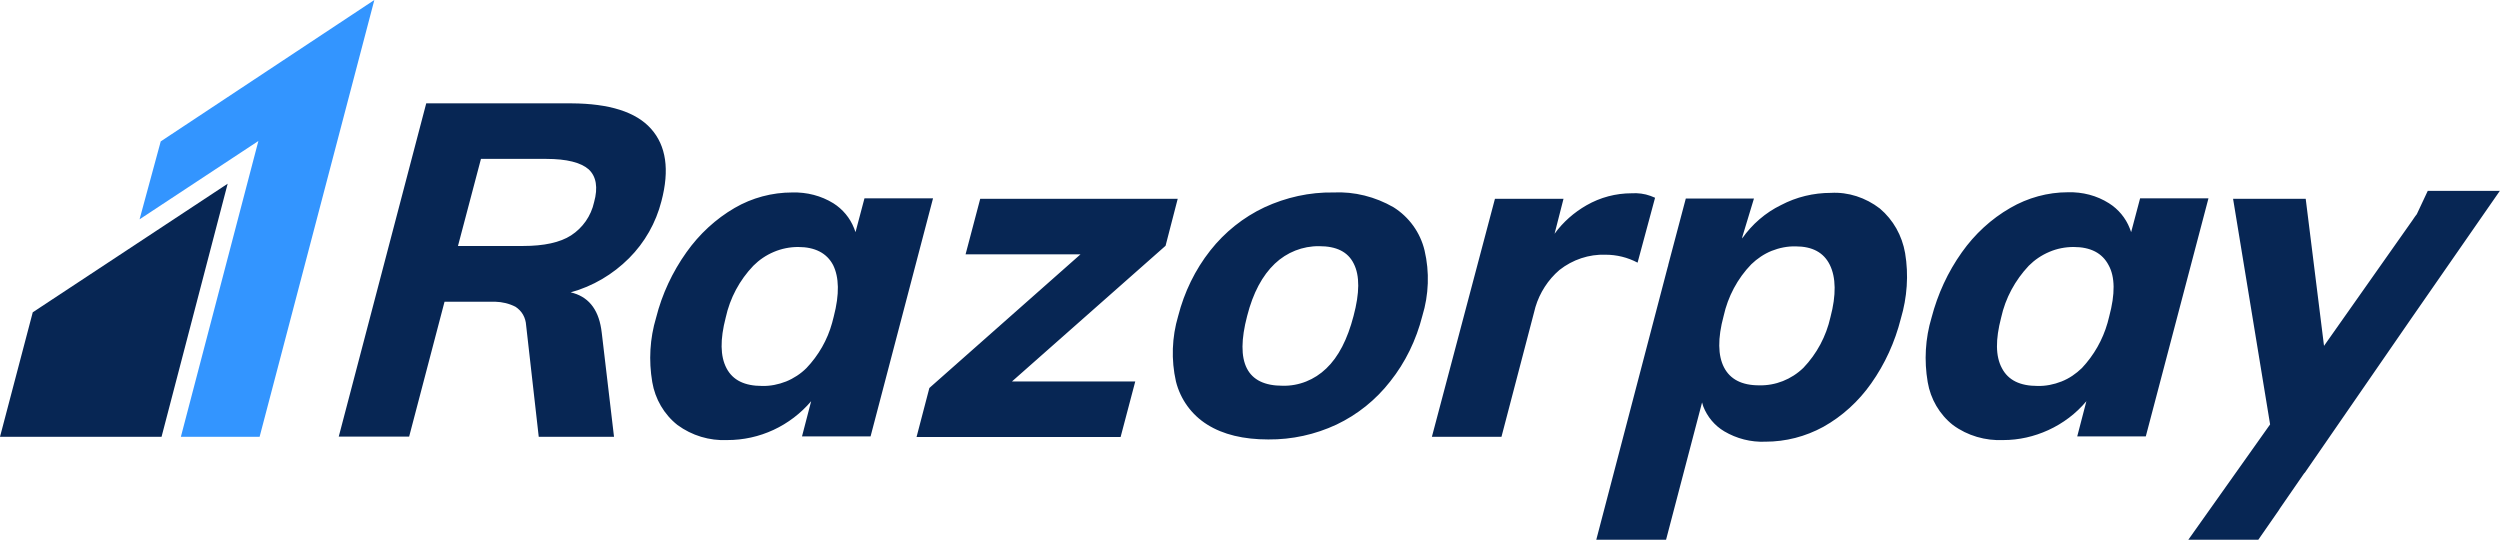
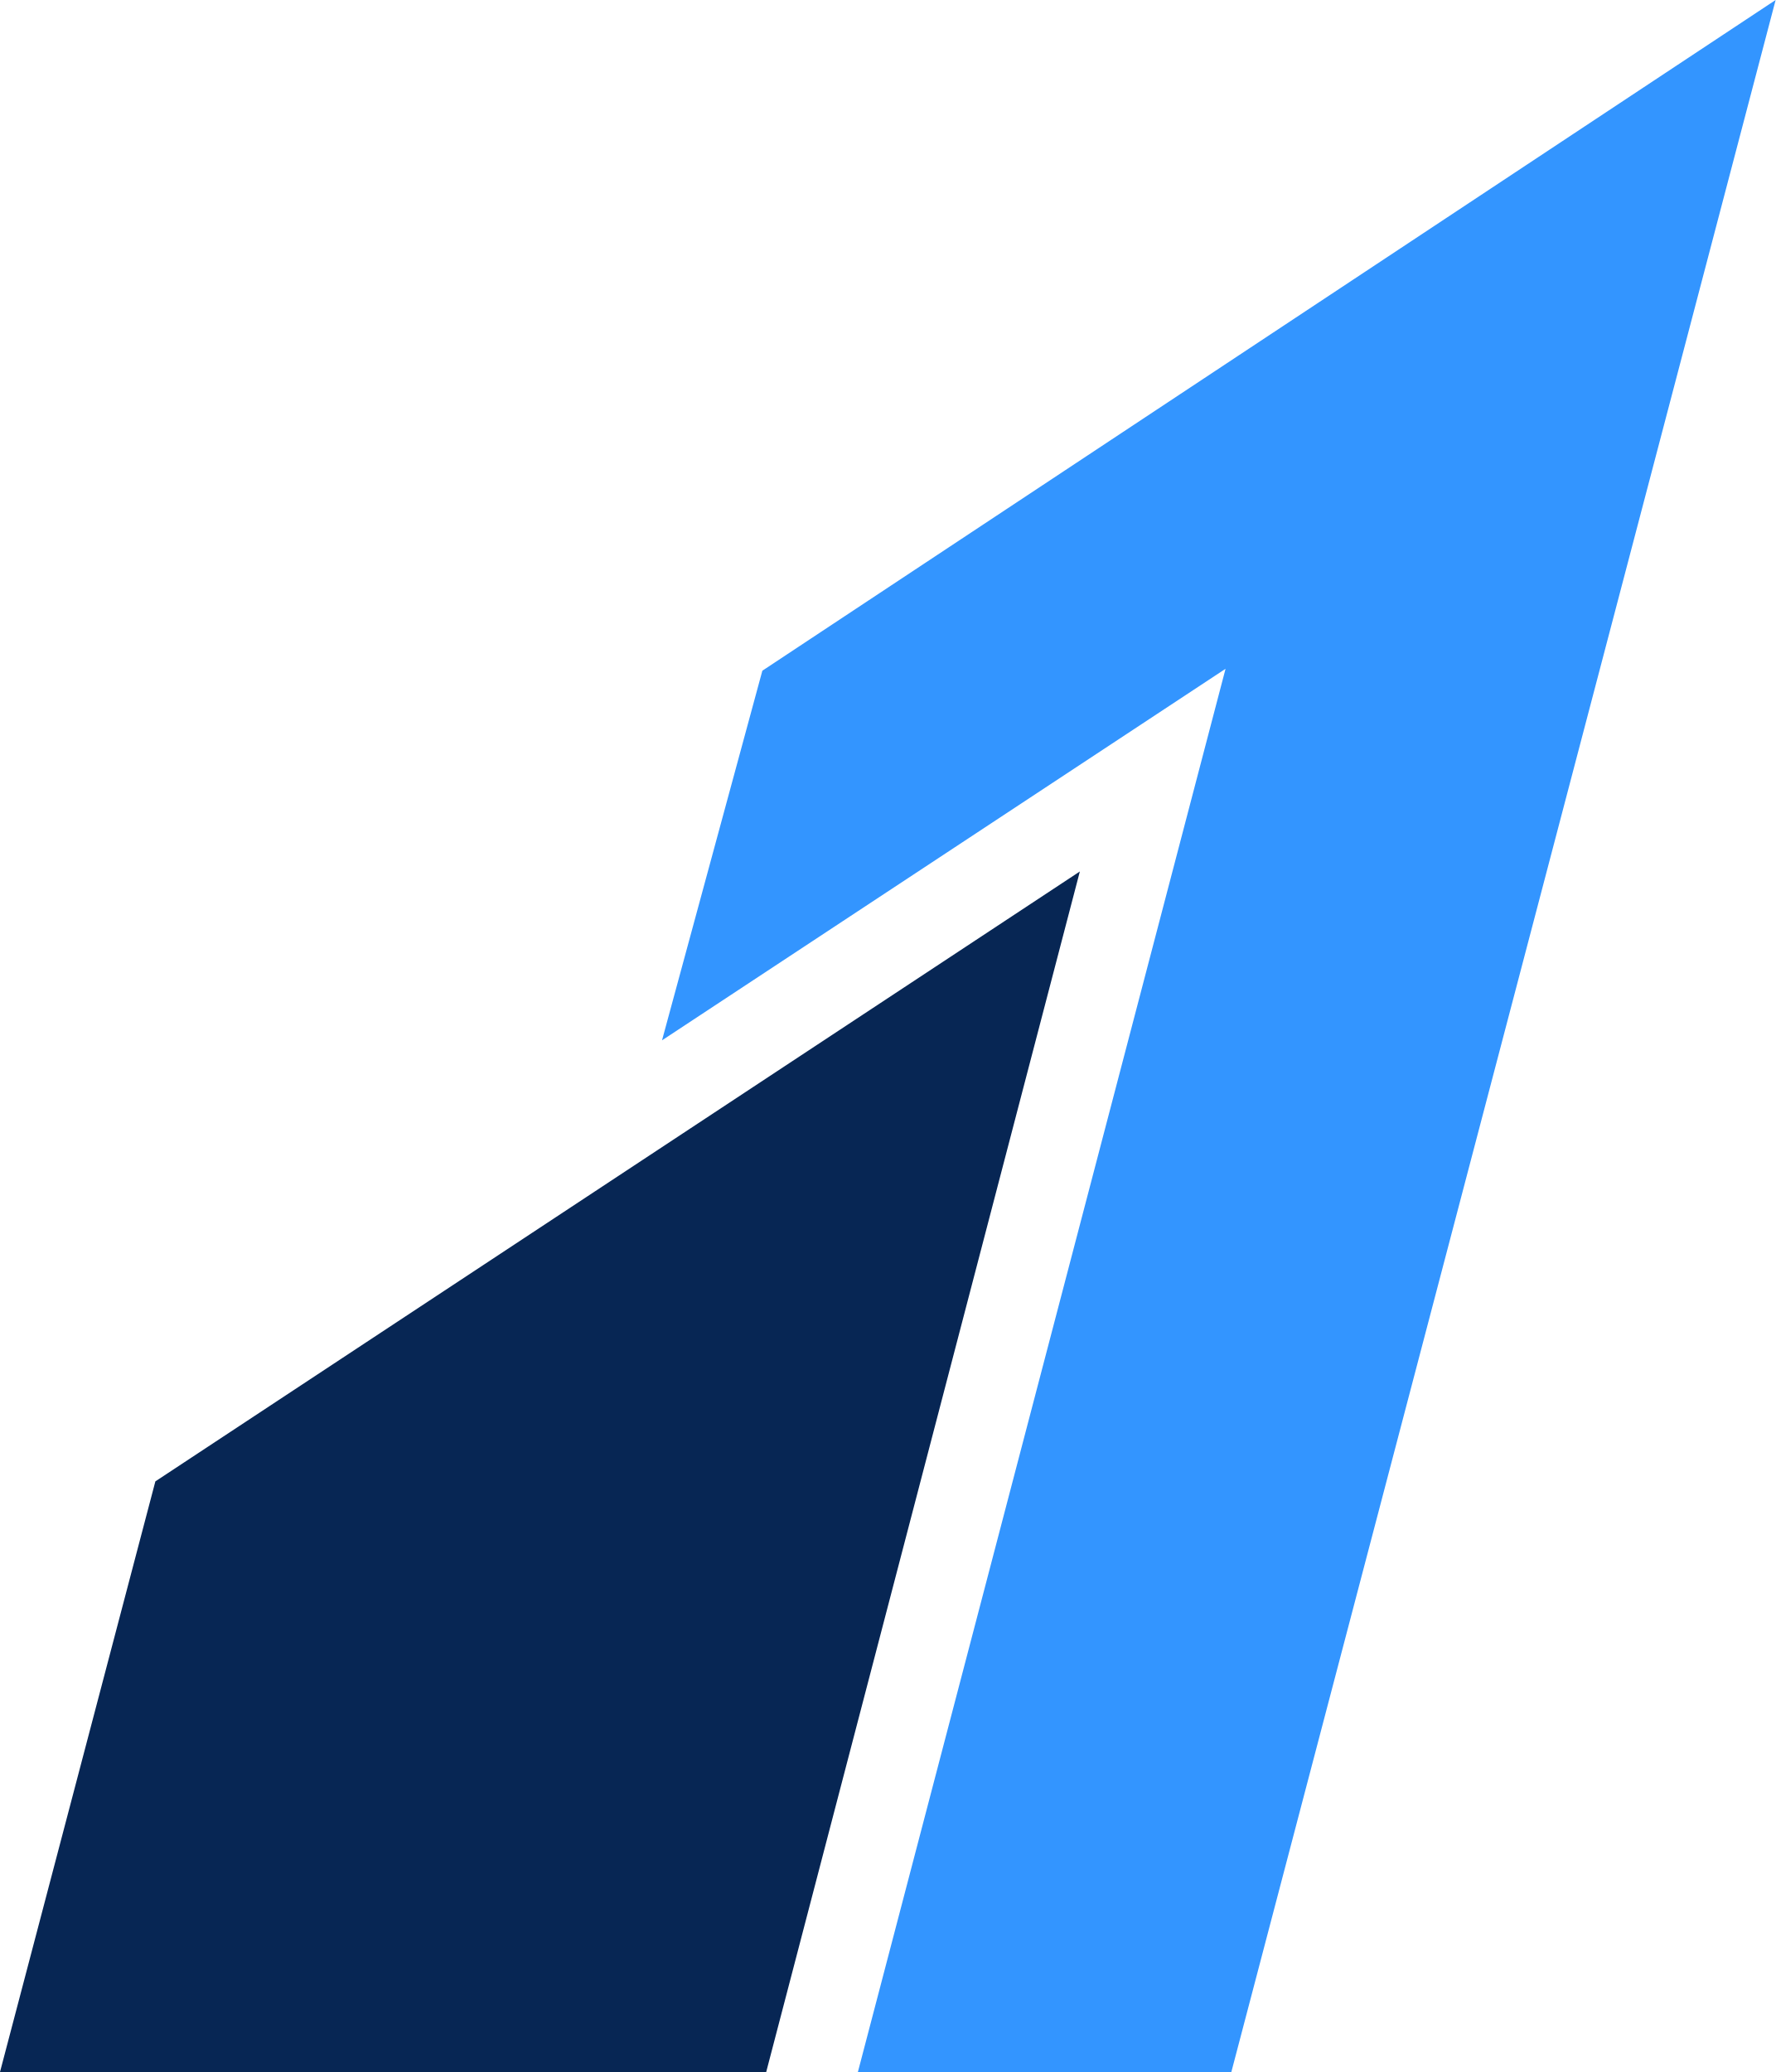
- <svg xmlns="http://www.w3.org/2000/svg" version="1.1" id="Layer_1" x="0px" y="0px" viewBox="0 0 122.88 26.53" style="enable-background:new 0 0 122.88 26.53" xml:space="preserve">
-   <style type="text/css">
- 	.st0{fill:#3395FF;}
- 	.st1{fill:#072654;}
- </style>
-   <g>
-     <polygon class="st1" points="11.19,9.03 7.94,21.47 0,21.47 1.61,15.35 11.19,9.03" />
-     <path class="st1" d="M28.09,5.08C29.95,5.09,31.26,5.5,32,6.33s0.92,2.01,0.51,3.56c-0.27,1.06-0.82,2.03-1.59,2.8 c-0.8,0.8-1.78,1.38-2.87,1.68c0.83,0.19,1.34,0.78,1.5,1.79l0.03,0.22l0.6,5.09h-3.7l-0.62-5.48c-0.01-0.18-0.06-0.36-0.15-0.52 c-0.09-0.16-0.22-0.29-0.37-0.39c-0.31-0.16-0.65-0.24-1-0.25h-0.21h-2.28l-1.74,6.63h-3.46l4.3-16.38H28.09L28.09,5.08z M122.88,9.37l-4.4,6.34l-5.19,7.52l-0.04,0.04l-1.16,1.68l-0.04,0.06L112,25.09l-1,1.44h-3.44l4.02-5.67l-1.82-11.09h3.57 l0.9,7.23l4.36-6.19l0.06-0.09l0.07-0.1l0.07-0.09l0.54-1.15H122.88L122.88,9.37z M92.4,10.25c0.66,0.56,1.09,1.33,1.24,2.19 c0.18,1.07,0.1,2.18-0.21,3.22c-0.29,1.15-0.78,2.23-1.46,3.19c-0.62,0.88-1.42,1.61-2.35,2.13c-0.88,0.48-1.85,0.73-2.85,0.73 c-0.71,0.03-1.41-0.15-2.02-0.51c-0.47-0.28-0.83-0.71-1.03-1.22l-0.06-0.2l-1.77,6.75h-3.43l3.51-13.4l0.02-0.06l0.01-0.06 l0.86-3.25h3.35l-0.57,1.88l-0.01,0.08c0.49-0.7,1.15-1.27,1.91-1.64c0.76-0.4,1.6-0.6,2.45-0.6C90.84,9.43,91.7,9.71,92.4,10.25 L92.4,10.25z M88.26,12.11c-0.4-0.01-0.8,0.07-1.18,0.22c-0.37,0.15-0.71,0.38-1,0.66c-0.68,0.7-1.15,1.59-1.36,2.54 c-0.3,1.11-0.28,1.95,0.02,2.53c0.3,0.58,0.87,0.88,1.72,0.88c0.81,0.02,1.59-0.29,2.18-0.86c0.66-0.69,1.12-1.55,1.33-2.49 c0.29-1.09,0.27-1.96-0.03-2.57S89.08,12.11,88.26,12.11L88.26,12.11z M103.66,9.99c0.46,0.29,0.82,0.72,1.02,1.23l0.07,0.19 l0.44-1.66h3.36l-3.08,11.7h-3.37l0.45-1.73c-0.51,0.61-1.15,1.09-1.87,1.42c-0.7,0.32-1.45,0.49-2.21,0.49 c-0.88,0.04-1.76-0.21-2.48-0.74c-0.66-0.52-1.1-1.28-1.24-2.11c-0.18-1.06-0.12-2.14,0.19-3.17c0.3-1.15,0.8-2.24,1.49-3.21 c0.63-0.89,1.44-1.64,2.38-2.18c0.86-0.5,1.84-0.77,2.83-0.77C102.36,9.43,103.06,9.61,103.66,9.99L103.66,9.99z M101.92,12.14 c-0.41,0-0.82,0.08-1.19,0.24c-0.38,0.16-0.72,0.39-1.01,0.68c-0.67,0.71-1.15,1.59-1.36,2.55c-0.28,1.08-0.28,1.9,0.04,2.49 c0.31,0.59,0.89,0.87,1.75,0.87c0.4,0.01,0.8-0.07,1.18-0.22s0.71-0.38,1-0.66c0.59-0.63,1.02-1.38,1.26-2.22l0.08-0.31 c0.3-1.11,0.29-1.96-0.03-2.53C103.33,12.44,102.76,12.14,101.92,12.14L101.92,12.14z M81.13,9.63l0.22,0.09l-0.86,3.19 c-0.49-0.26-1.03-0.39-1.57-0.39c-0.82-0.03-1.62,0.24-2.27,0.75c-0.56,0.48-0.97,1.12-1.18,1.82l-0.07,0.27l-1.6,6.11h-3.42 l3.1-11.7h3.37l-0.44,1.72c0.42-0.58,0.96-1.05,1.57-1.4c0.68-0.39,1.44-0.59,2.22-0.59C80.51,9.48,80.83,9.52,81.13,9.63 L81.13,9.63z M68.5,10.19c0.76,0.48,1.31,1.24,1.52,2.12c0.25,1.06,0.21,2.18-0.11,3.22c-0.3,1.18-0.83,2.28-1.58,3.22 c-0.71,0.91-1.61,1.63-2.64,2.12c-1.05,0.49-2.19,0.74-3.35,0.73c-1.22,0-2.22-0.24-3-0.73c-0.77-0.48-1.32-1.24-1.54-2.12 c-0.24-1.06-0.2-2.18,0.11-3.22c0.3-1.17,0.83-2.27,1.58-3.22c0.71-0.9,1.62-1.63,2.66-2.12c1.06-0.49,2.22-0.75,3.39-0.73 C66.57,9.41,67.6,9.67,68.5,10.19L68.5,10.19z M64.84,12.1c-0.81-0.01-1.59,0.3-2.18,0.86c-0.61,0.58-1.07,1.43-1.36,2.57 c-0.6,2.29-0.02,3.43,1.74,3.43c0.8,0.02,1.57-0.29,2.15-0.85c0.6-0.57,1.04-1.43,1.34-2.58c0.3-1.13,0.31-1.98,0.01-2.57 C66.25,12.37,65.68,12.1,64.84,12.1L64.84,12.1z M57.89,9.76l-0.6,2.32l-7.55,6.67h6.06l-0.72,2.73H45.05l0.63-2.41l7.43-6.57 h-5.65l0.72-2.73H57.89L57.89,9.76z M40.96,9.99c0.46,0.29,0.82,0.72,1.02,1.23l0.07,0.19l0.44-1.66h3.37l-3.07,11.7h-3.37 l0.45-1.73c-0.51,0.6-1.14,1.08-1.85,1.41s-1.48,0.5-2.27,0.5c-0.88,0.04-1.74-0.22-2.45-0.74c-0.66-0.52-1.1-1.28-1.24-2.11 c-0.18-1.06-0.12-2.14,0.19-3.17c0.29-1.15,0.8-2.24,1.49-3.21c0.63-0.89,1.44-1.64,2.37-2.18c0.86-0.5,1.84-0.76,2.83-0.76 C39.66,9.44,40.36,9.62,40.96,9.99L40.96,9.99z M39.23,12.14c-0.41,0-0.81,0.08-1.19,0.24c-0.38,0.16-0.72,0.39-1.01,0.68 c-0.68,0.71-1.15,1.59-1.36,2.55c-0.28,1.08-0.27,1.9,0.04,2.49c0.31,0.59,0.89,0.87,1.75,0.87c0.4,0.01,0.8-0.07,1.18-0.22 c0.37-0.15,0.72-0.38,1-0.66c0.59-0.62,1.03-1.38,1.26-2.22l0.08-0.31c0.29-1.11,0.26-1.94-0.03-2.53 C40.64,12.44,40.06,12.14,39.23,12.14L39.23,12.14z M26.85,7.81h-3.21l-1.13,4.28h3.21c1.01,0,1.81-0.17,2.35-0.52 c0.57-0.37,0.98-0.95,1.13-1.63c0.2-0.72,0.11-1.27-0.27-1.62C28.55,7.99,27.86,7.81,26.85,7.81L26.85,7.81z" />
-     <polygon class="st0" points="18.4,0 12.76,21.47 8.89,21.47 12.7,6.93 6.86,10.78 7.9,6.95 18.4,0" />
+ <svg xmlns="http://www.w3.org/2000/svg" viewBox="68.59 29.706 375.169 437.76">
+   <g transform="matrix(3.629731, 0, 0, 3.629731, 22.242, 108.2348)" style="">
+     <polygon class="st1" points="75.628 29.09 57.37 98.969 12.769 98.969 21.813 64.591 75.628 29.09" style="fill: rgb(7, 38, 84);" />
+     <polygon class="st0" points="116.129 -21.635 84.446 98.969 62.707 98.969 84.109 17.293 51.305 38.92 57.146 17.405 116.129 -21.635" style="fill: rgb(51, 149, 255);" />
  </g>
</svg>
